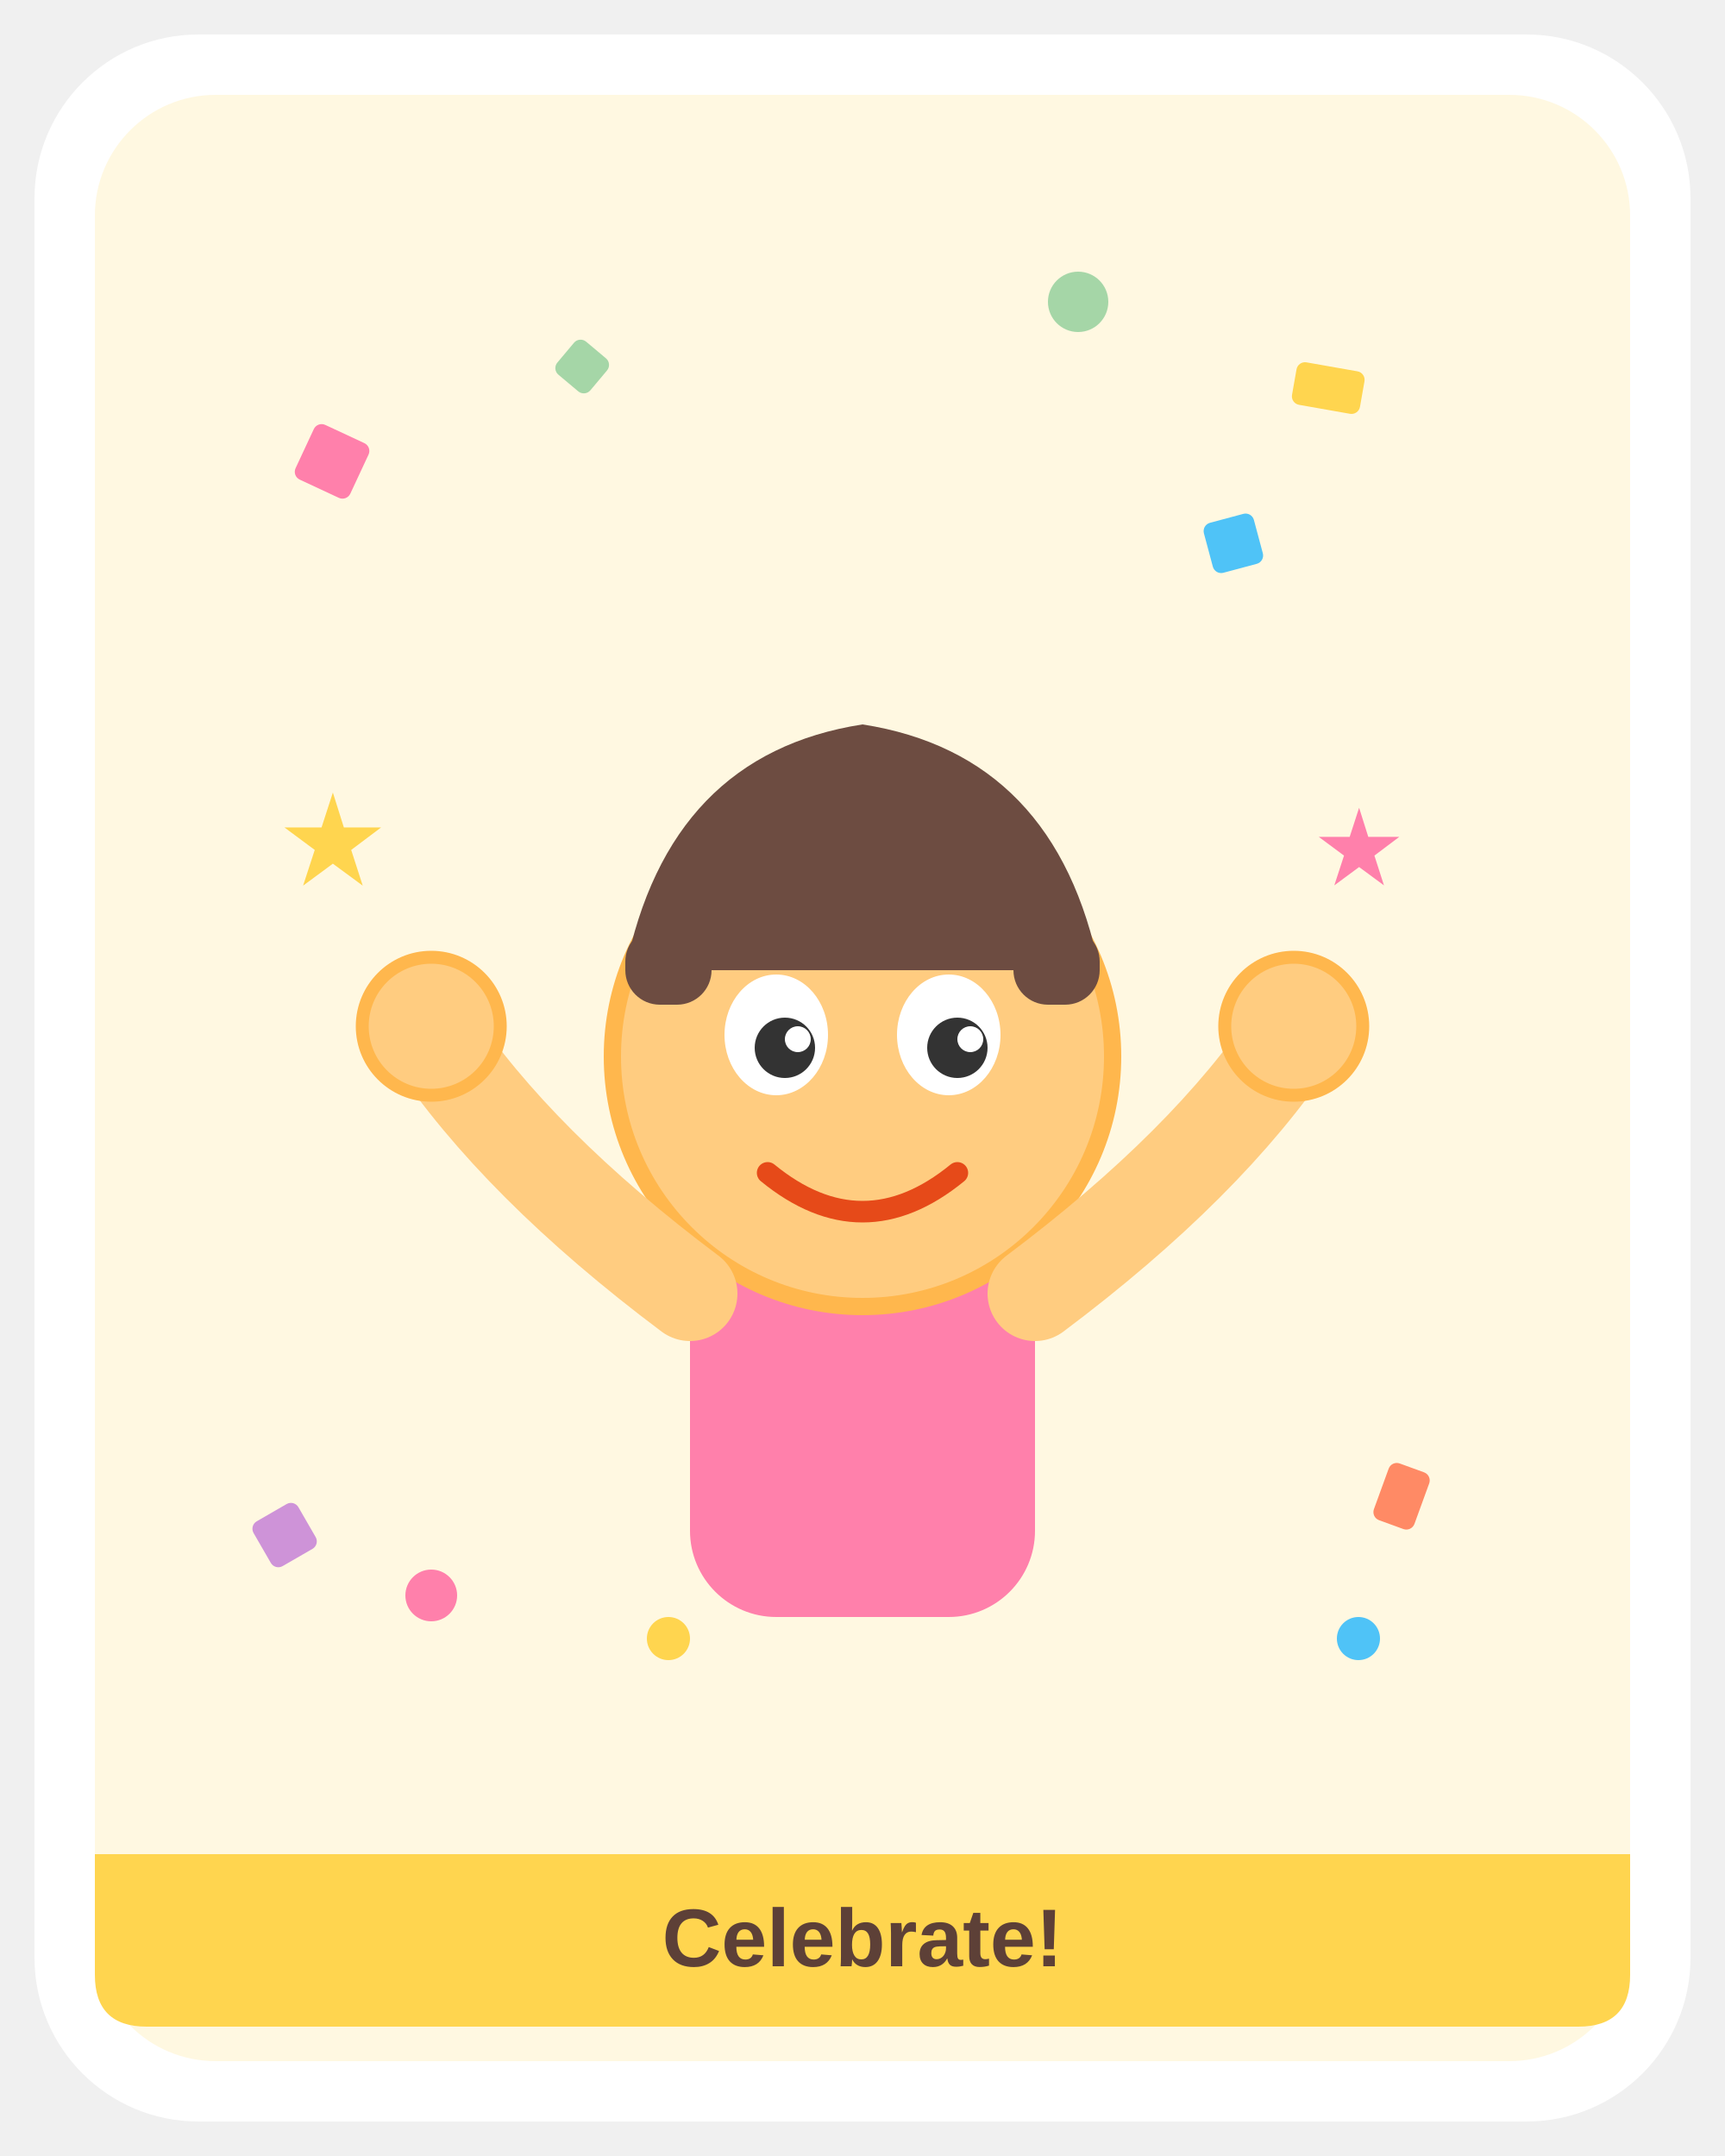
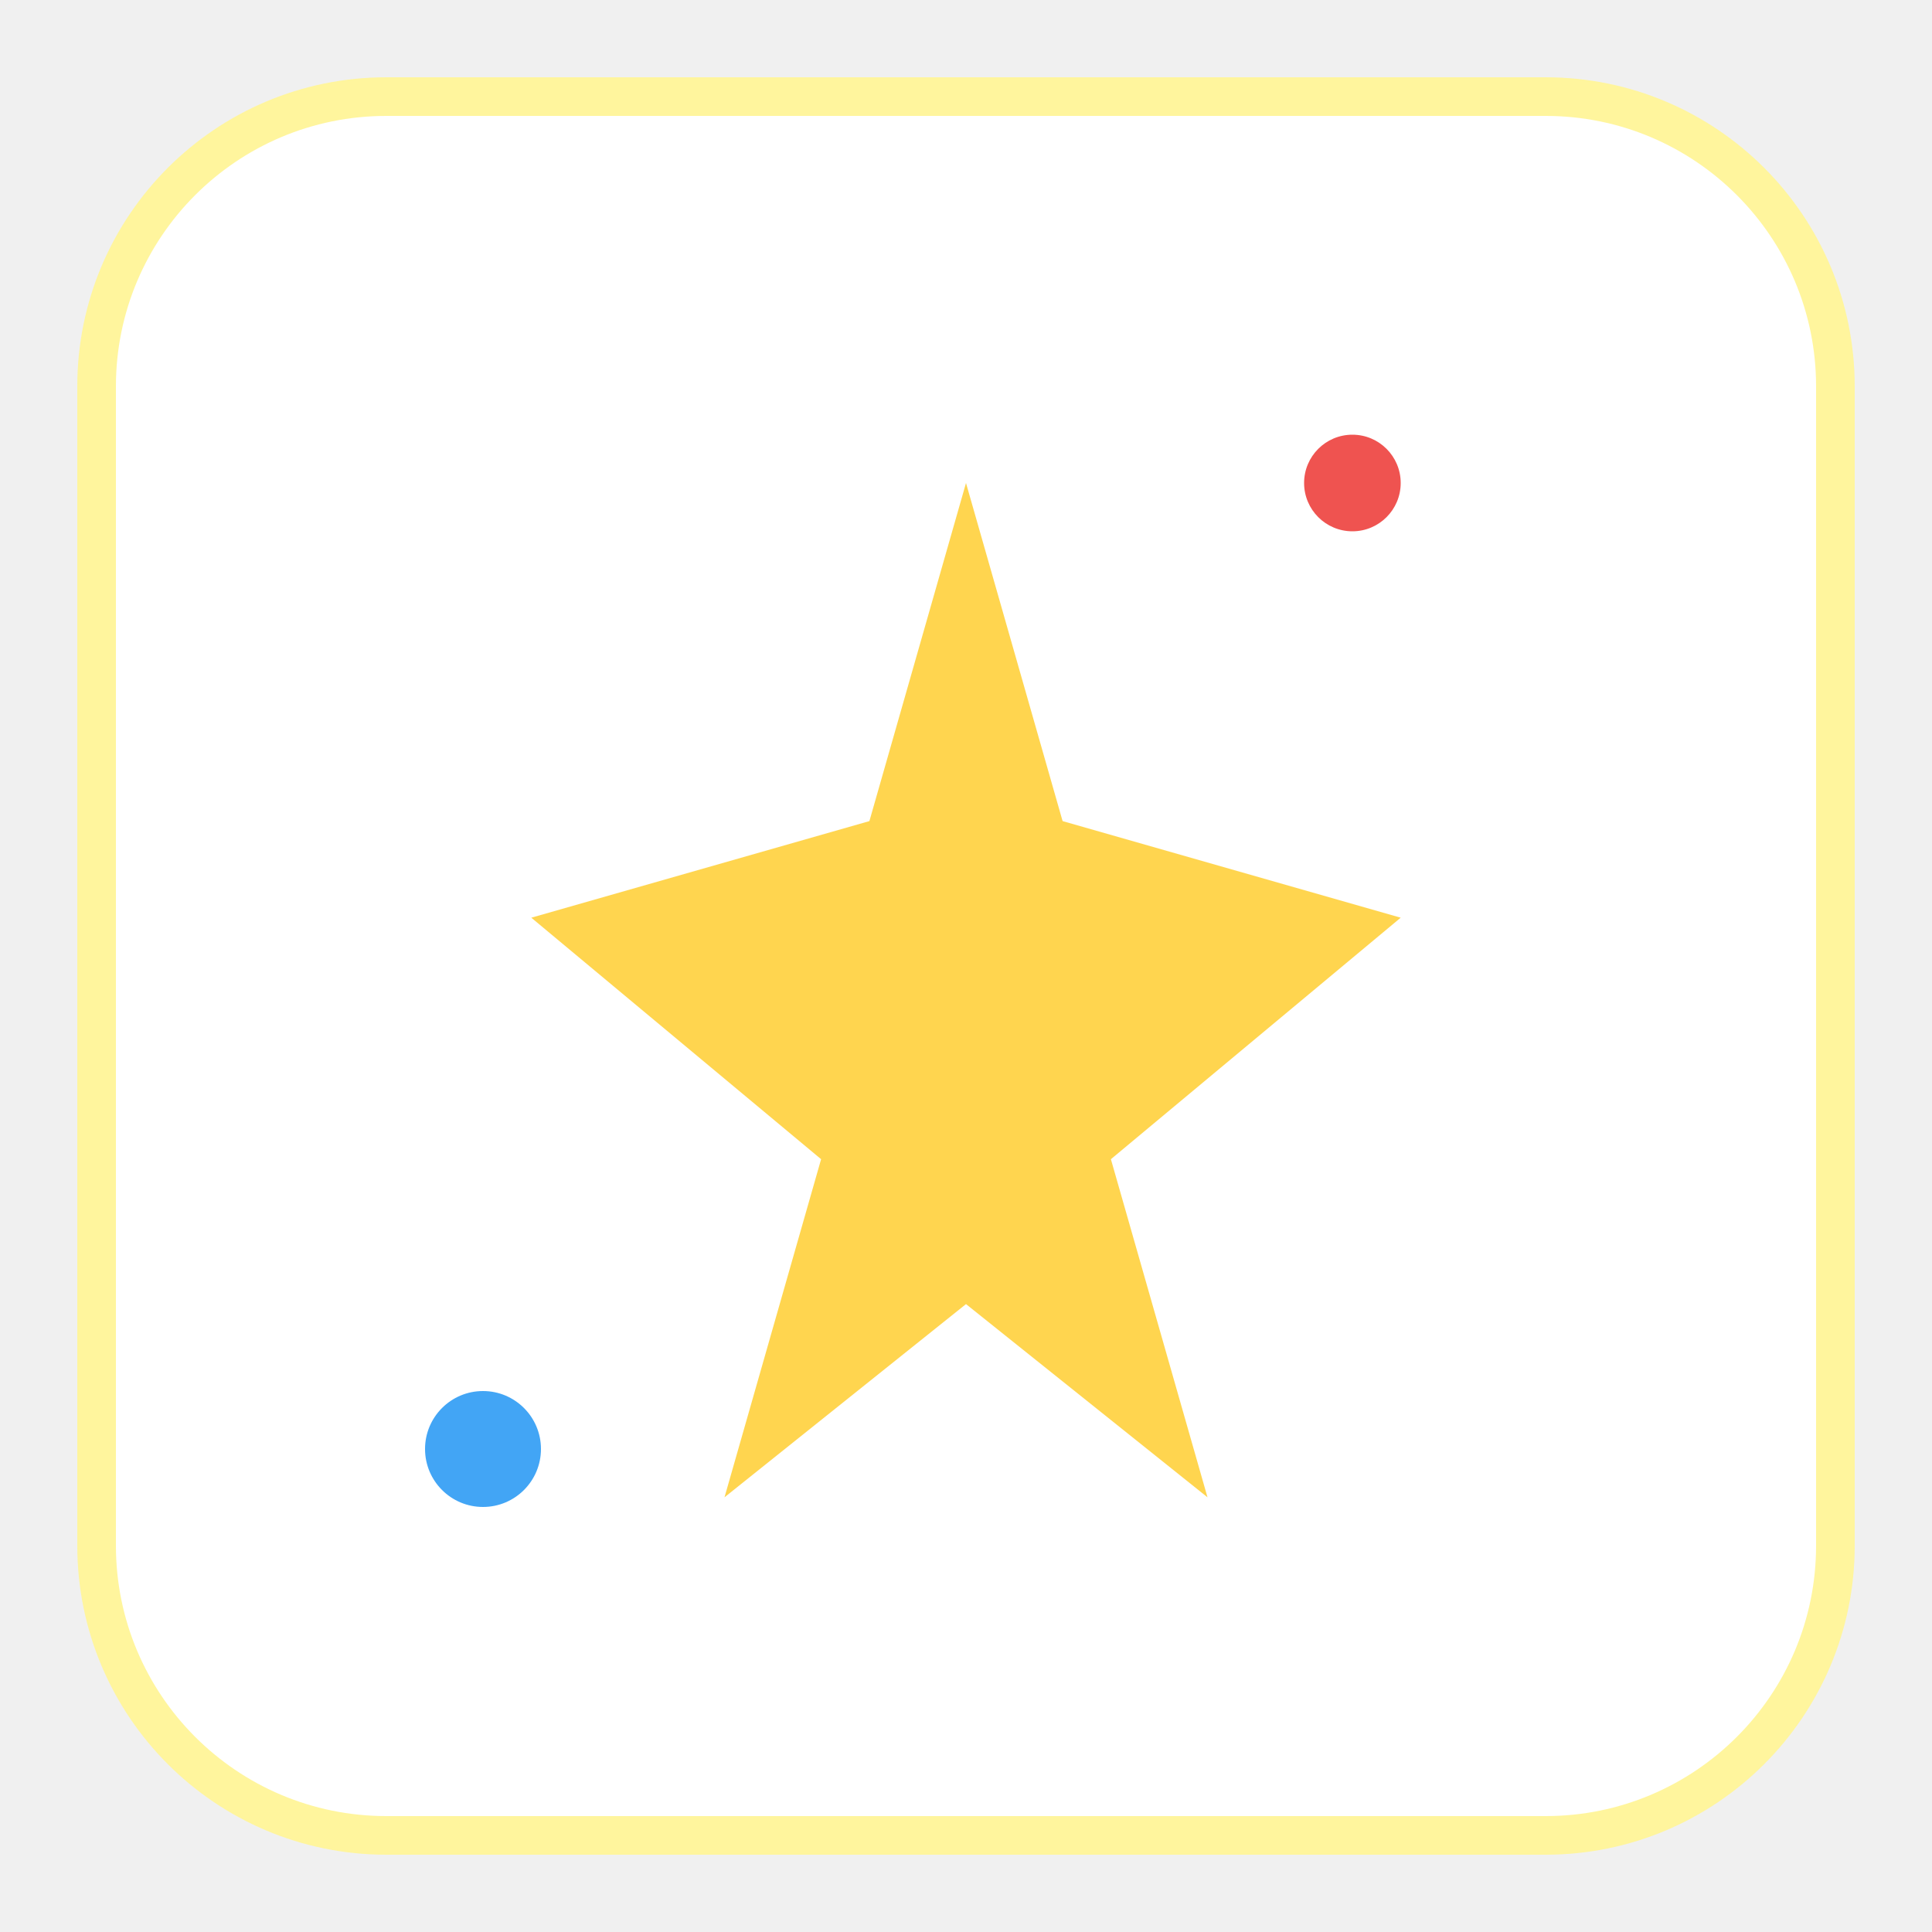
- <svg xmlns="http://www.w3.org/2000/svg" width="400" height="500" viewBox="0 0 400 500" fill="none">
-   <rect x="18" y="26" width="370" height="460" rx="38" fill="#E0E0E0" />
-   <rect x="8" y="8" width="384" height="484" rx="38" fill="white" />
-   <rect x="22" y="22" width="356" height="456" rx="28" fill="#FFF8E1" />
-   <path d="M22 430 H378 V458 Q378 470 366 470 H34 Q22 470 22 458 Z" fill="#FFD54F" />
-   <text x="200" y="456" font-family="Arial Rounded MT Bold, Arial, sans-serif" font-size="19" font-weight="bold" fill="#5D4037" text-anchor="middle">Celebrate!</text>
-   <rect x="70" y="100" width="14" height="14" rx="2" fill="#FF80AB" transform="rotate(25, 77, 107)" />
-   <rect x="280" y="120" width="12" height="12" rx="2" fill="#4FC3F7" transform="rotate(-15, 286, 126)" />
-   <rect x="130" y="80" width="10" height="10" rx="2" fill="#A5D6A7" transform="rotate(40, 135, 85)" />
-   <rect x="300" y="85" width="16" height="10" rx="2" fill="#FFD54F" transform="rotate(10, 308, 90)" />
-   <rect x="60" y="350" width="12" height="12" rx="2" fill="#CE93D8" transform="rotate(-30, 66, 356)" />
-   <rect x="320" y="340" width="10" height="14" rx="2" fill="#FF8A65" transform="rotate(20, 325, 347)" />
-   <circle cx="100" cy="370" r="6" fill="#FF80AB" />
-   <circle cx="315" cy="380" r="5" fill="#4FC3F7" />
-   <circle cx="250" cy="70" r="7" fill="#A5D6A7" />
-   <circle cx="155" cy="380" r="5" fill="#FFD54F" />
-   <rect x="160" y="285" width="80" height="90" rx="20" fill="#FF80AB" />
-   <circle cx="200" cy="245" r="58" fill="#FFCC80" stroke="#FFB74D" stroke-width="4" />
-   <path d="M145 225 Q155 175 200 168 Q245 175 255 225" fill="#6D4C41" />
-   <rect x="145" y="215" width="20" height="18" rx="8" fill="#6D4C41" />
-   <rect x="235" y="215" width="20" height="18" rx="8" fill="#6D4C41" />
-   <ellipse cx="180" cy="240" rx="12" ry="14" fill="white" />
-   <ellipse cx="220" cy="240" rx="12" ry="14" fill="white" />
-   <circle cx="182" cy="243" r="7" fill="#333" />
-   <circle cx="222" cy="243" r="7" fill="#333" />
-   <circle cx="185" cy="241" r="3" fill="white" />
-   <circle cx="225" cy="241" r="3" fill="white" />
-   <path d="M178 272 Q200 290 222 272" stroke="#E64A19" stroke-width="5" fill="none" stroke-linecap="round" />
-   <path d="M160 300 Q120 270 100 240" stroke="#FFCC80" stroke-width="22" fill="none" stroke-linecap="round" />
-   <path d="M240 300 Q280 270 300 240" stroke="#FFCC80" stroke-width="22" fill="none" stroke-linecap="round" />
-   <circle cx="100" cy="238" r="16" fill="#FFCC80" stroke="#FFB74D" stroke-width="3" />
-   <circle cx="300" cy="238" r="16" fill="#FFCC80" stroke="#FFB74D" stroke-width="3" />
-   <text x="65" y="205" font-size="30" fill="#FFD54F">★</text>
-   <text x="305" y="205" font-size="25" fill="#FF80AB">★</text>
+ <svg xmlns="http://www.w3.org/2000/svg" width="200" height="200" viewBox="0 0 200 200">
+   <rect x="10" y="10" width="180" height="180" rx="30" fill="white" stroke="#FFF59D" stroke-width="4" />
+   <path d="M100 50 L110 85 L145 95 L115 120 L125 155 L100 135 L75 155 L85 120 L55 95 L90 85 Z" fill="#FFD54F" />
+   <circle cx="140" cy="50" r="5" fill="#EF5350" />
+   <circle cx="50" cy="150" r="6" fill="#42A5F5" />
</svg>
